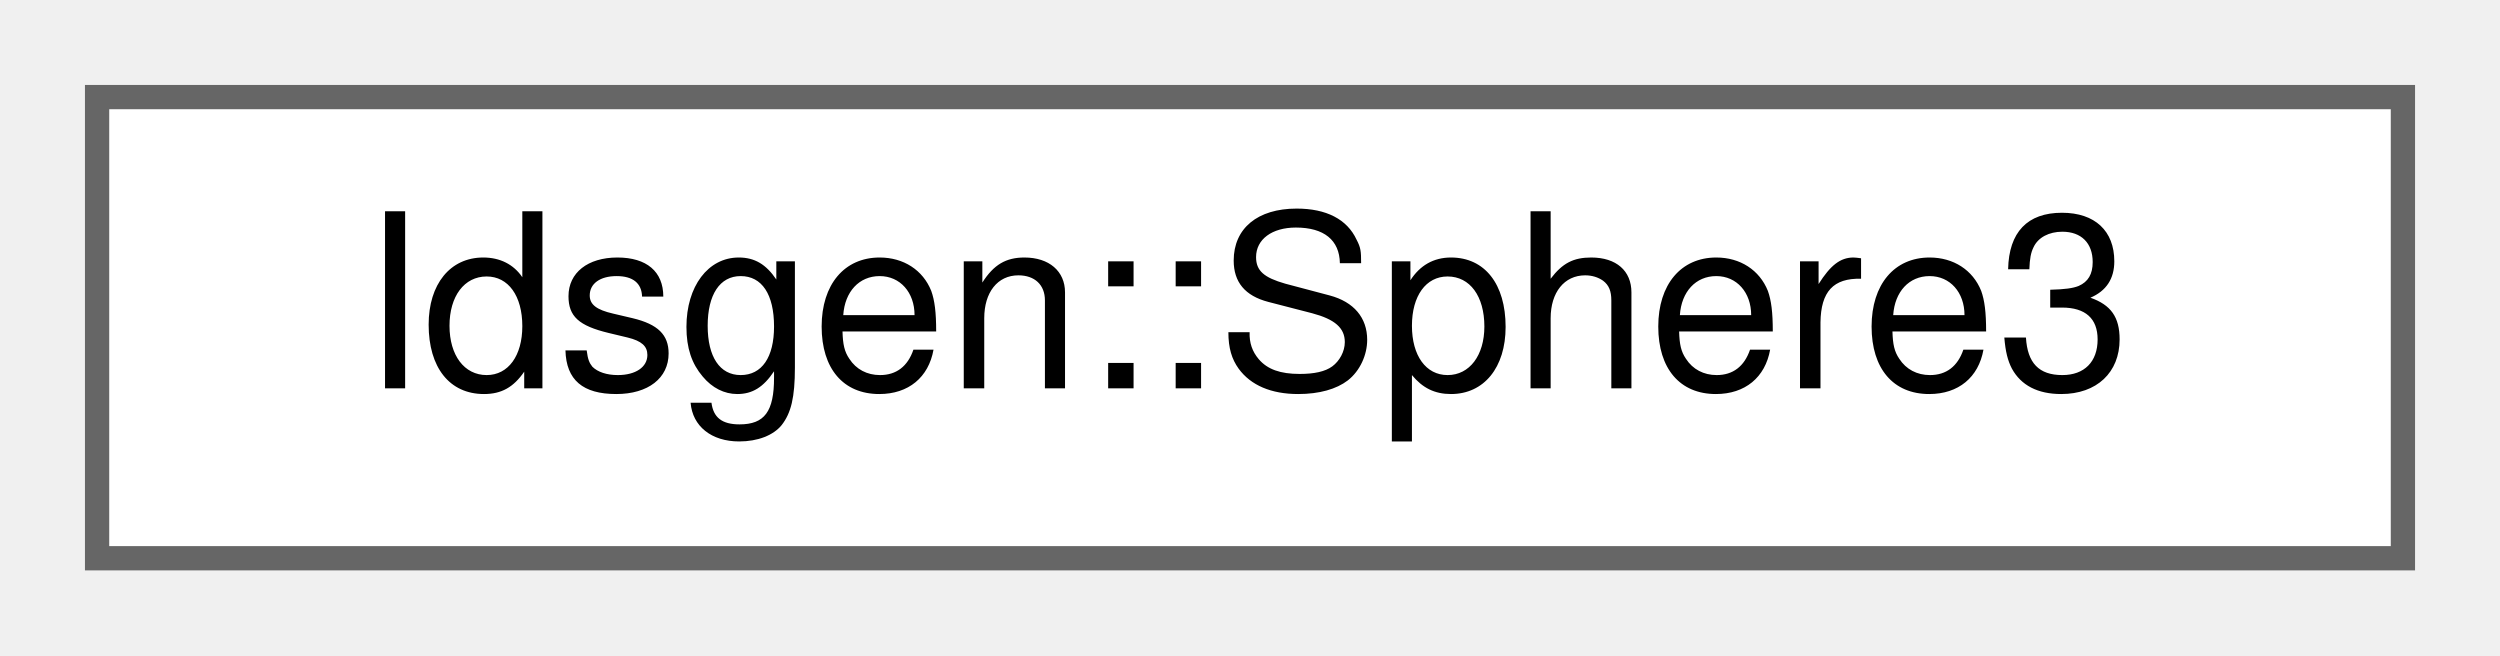
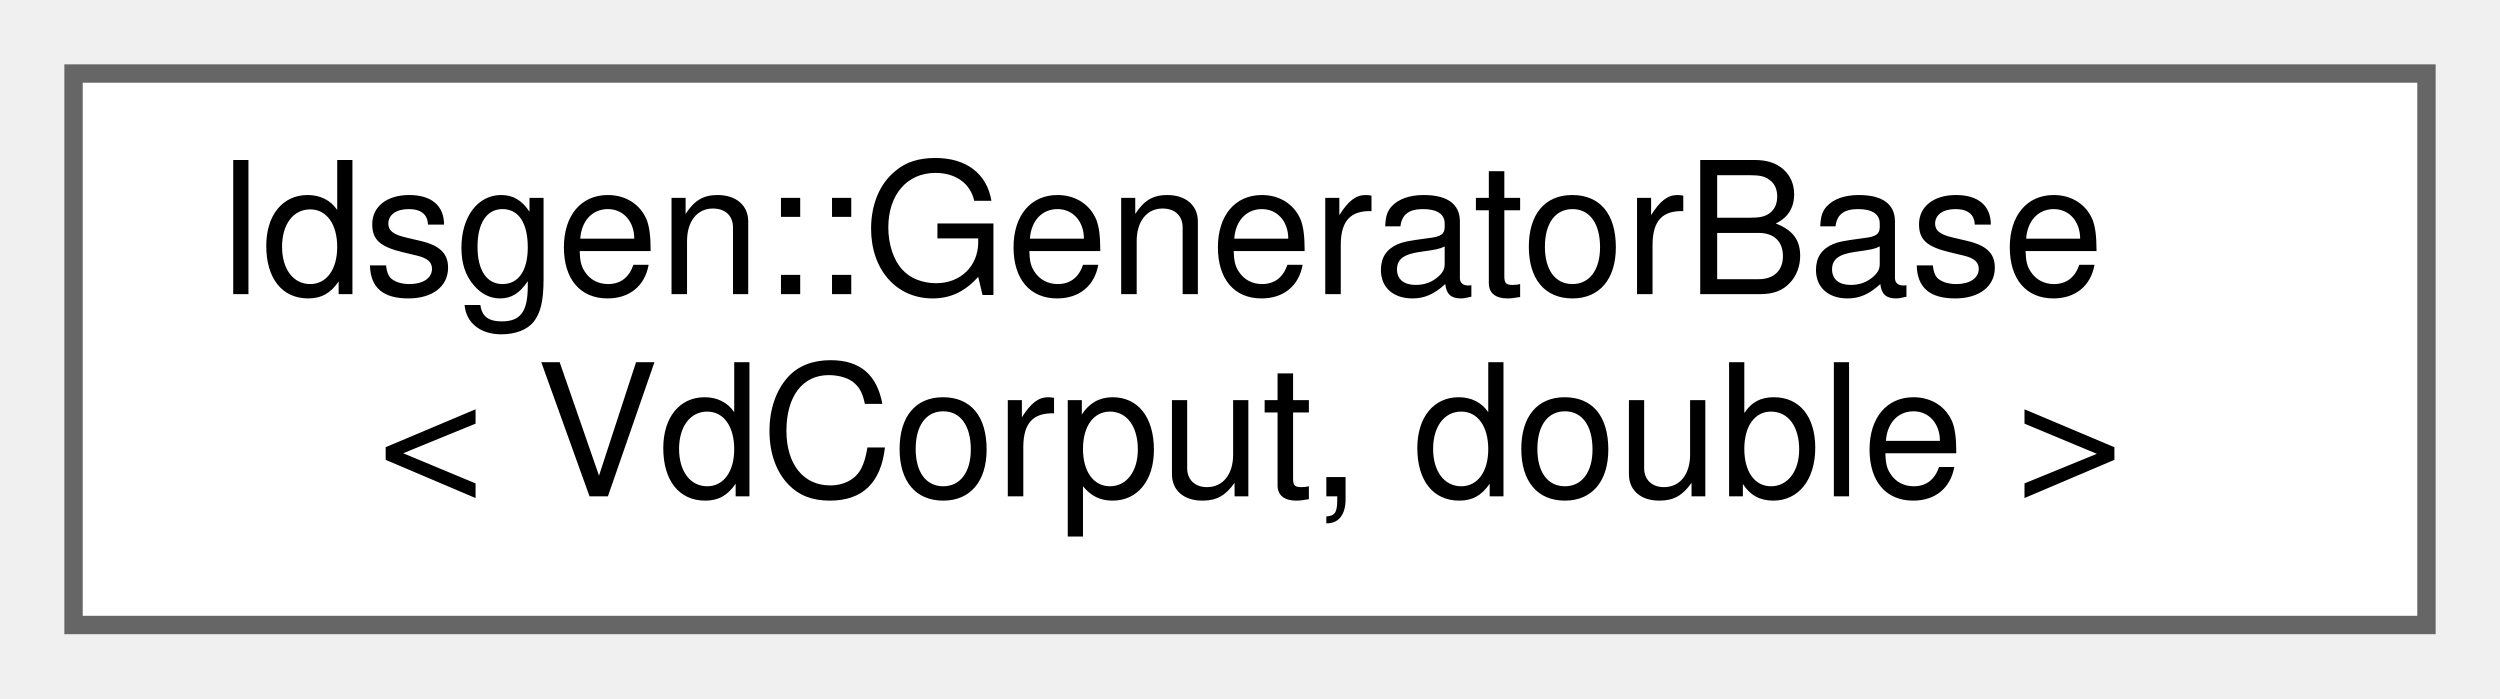
- <svg xmlns="http://www.w3.org/2000/svg" xmlns:xlink="http://www.w3.org/1999/xlink" width="103pt" height="27pt" viewBox="0.00 0.00 103.00 27.00">
-   <g id="graph0" class="graph" transform="scale(1 1) rotate(0) translate(4 23)">
+ <svg xmlns="http://www.w3.org/2000/svg" xmlns:xlink="http://www.w3.org/1999/xlink" width="136pt" height="38pt" viewBox="0.00 0.00 136.00 38.00">
+   <g id="graph0" class="graph" transform="scale(1 1) rotate(0) translate(4 34)">
    <g id="Node000000" class="node">
      <g id="a_Node000000">
-         <a xlink:href="classldsgen_1_1Sphere3.html" target="_top" xlink:title="3-Sphere sequence generator (standalone, returns std::array).">
-           <polygon fill="white" stroke="#666666" points="95,-19 0,-19 0,0 95,0 95,-19" />
-           <text text-anchor="middle" x="47.5" y="-7" font-family="Helvetica,sans-Serif" font-size="10.00">ldsgen::Sphere3</text>
+         <a xlink:href="classldsgen_1_1GeneratorBase.html" target="_top" xlink:title=" ">
+           <polygon fill="white" stroke="#666666" points="128,-30 0,-30 0,0 128,0 128,-30" />
+           <text text-anchor="start" x="8" y="-18" font-family="Helvetica,sans-Serif" font-size="10.00">ldsgen::GeneratorBase</text>
+           <text text-anchor="middle" x="64" y="-7" font-family="Helvetica,sans-Serif" font-size="10.00">&lt; VdCorput, double &gt;</text>
        </a>
      </g>
    </g>
  </g>
</svg>
